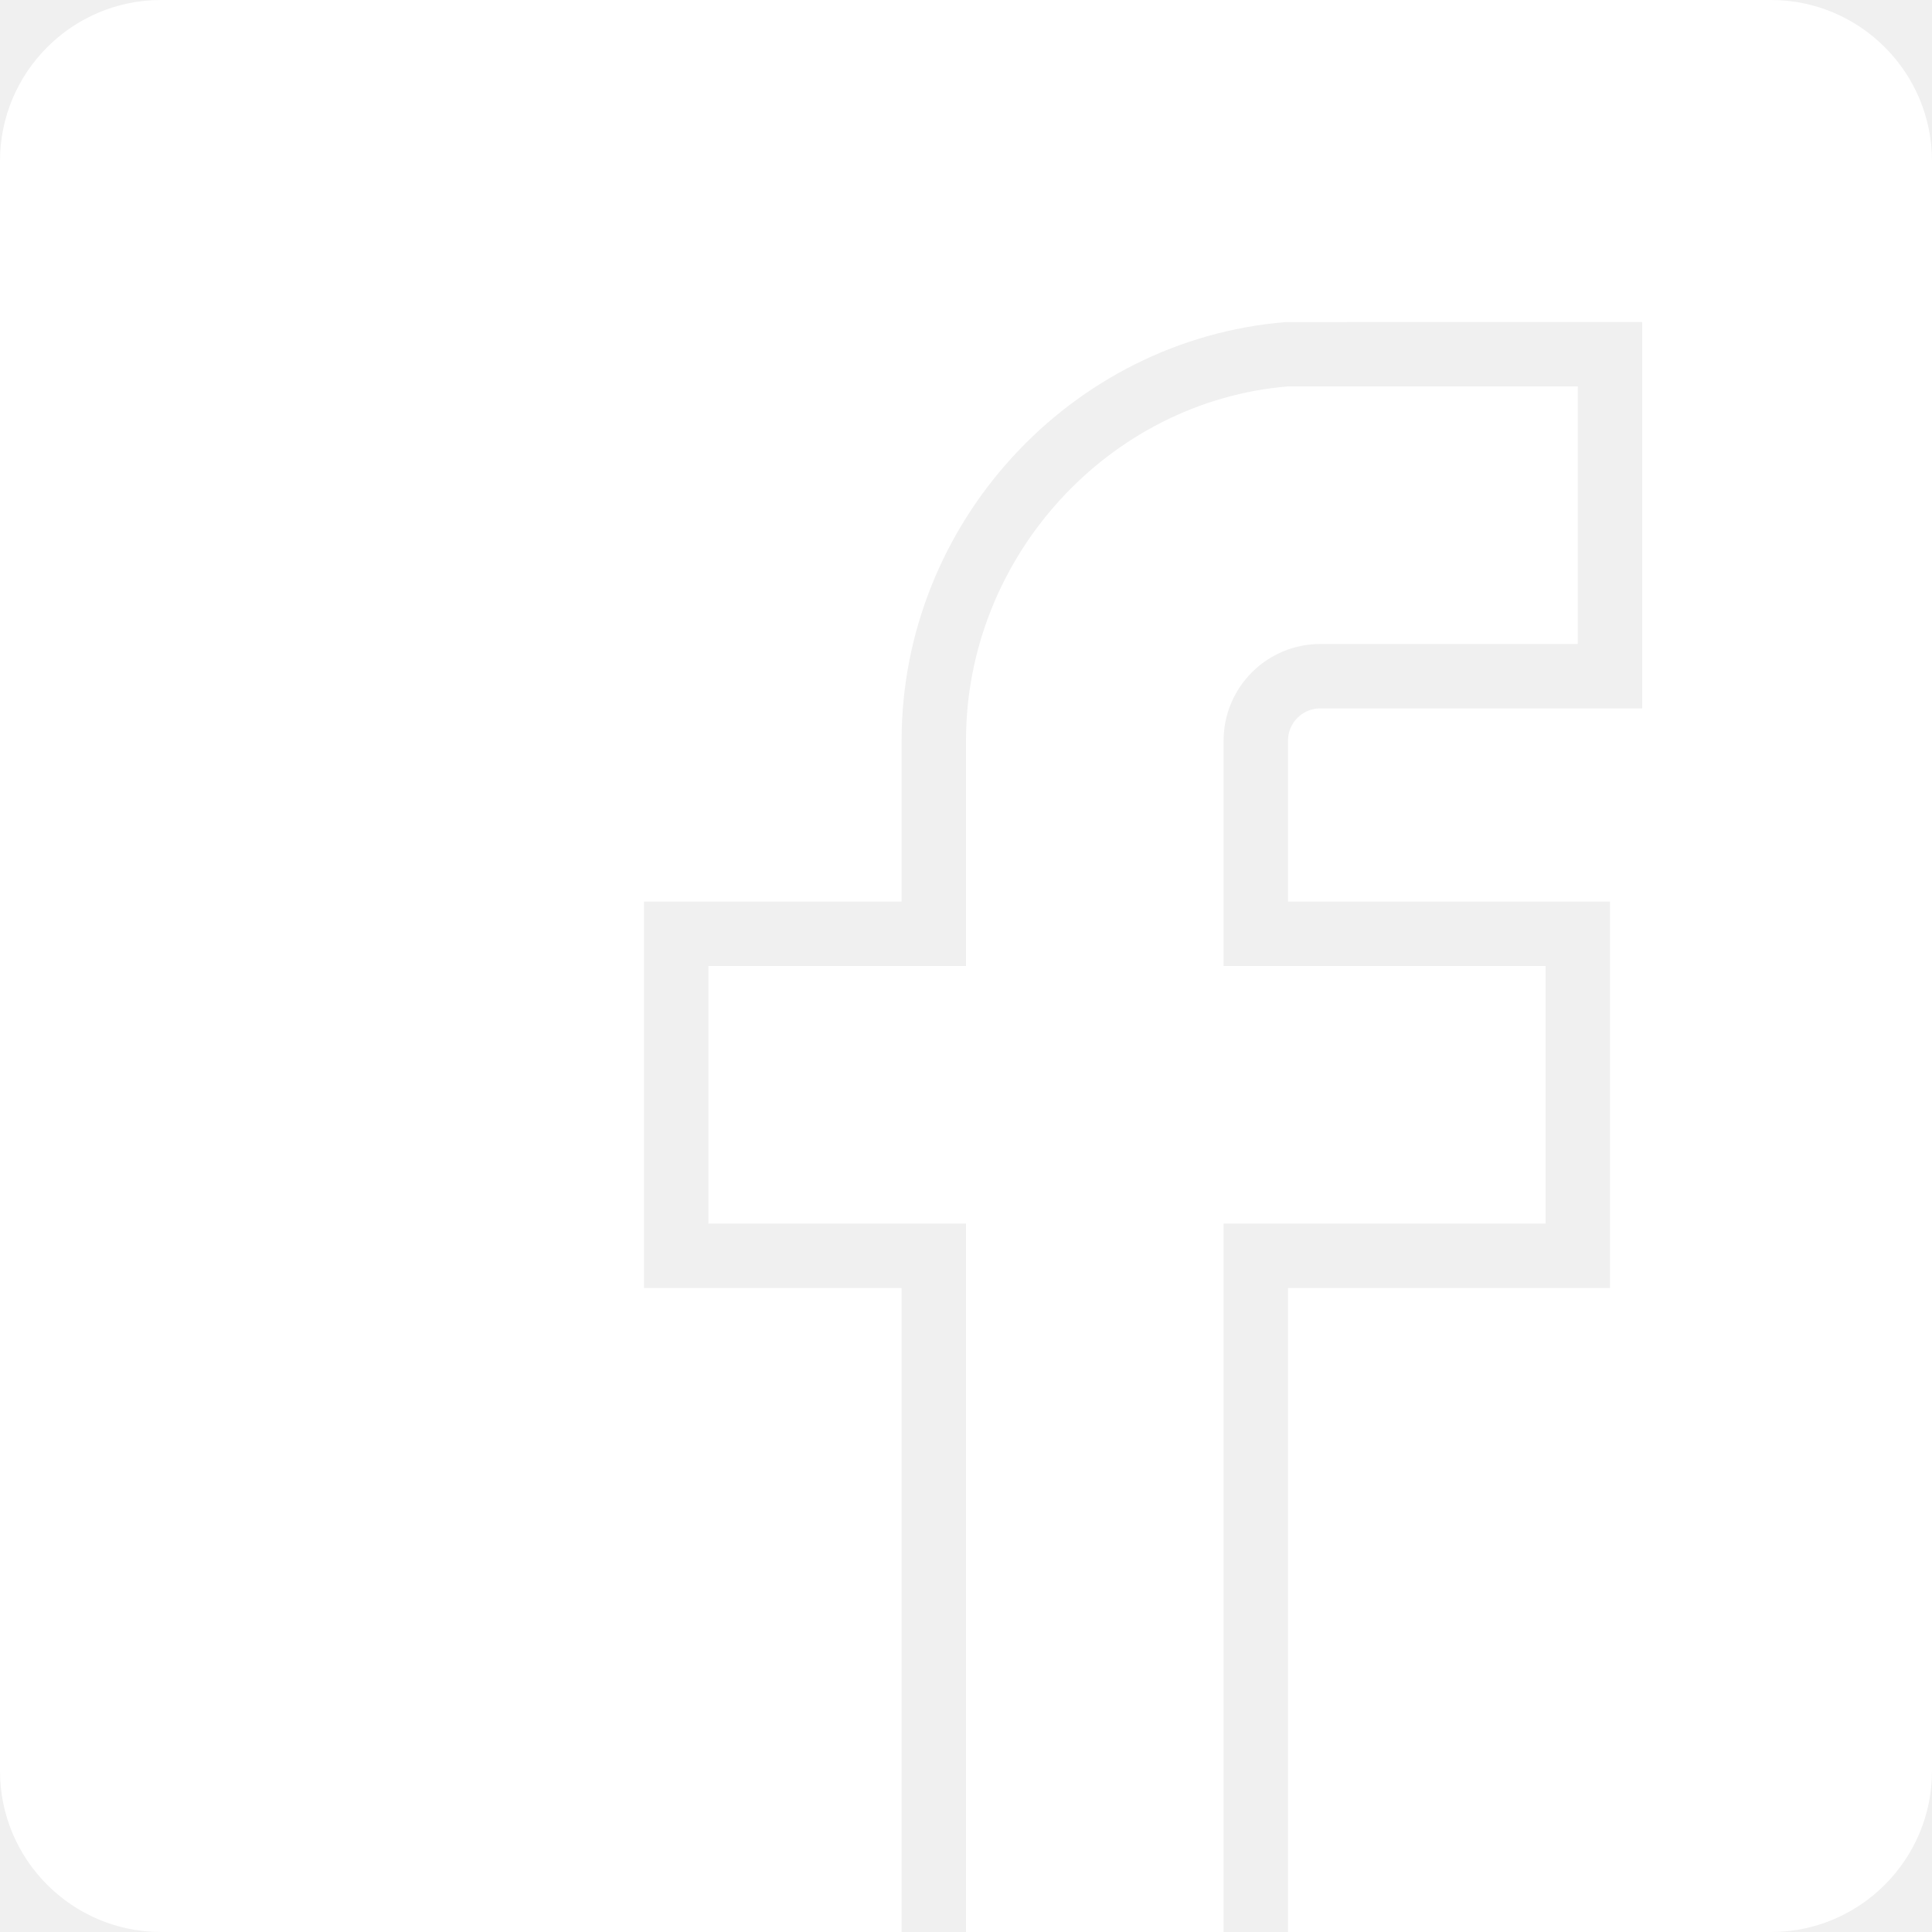
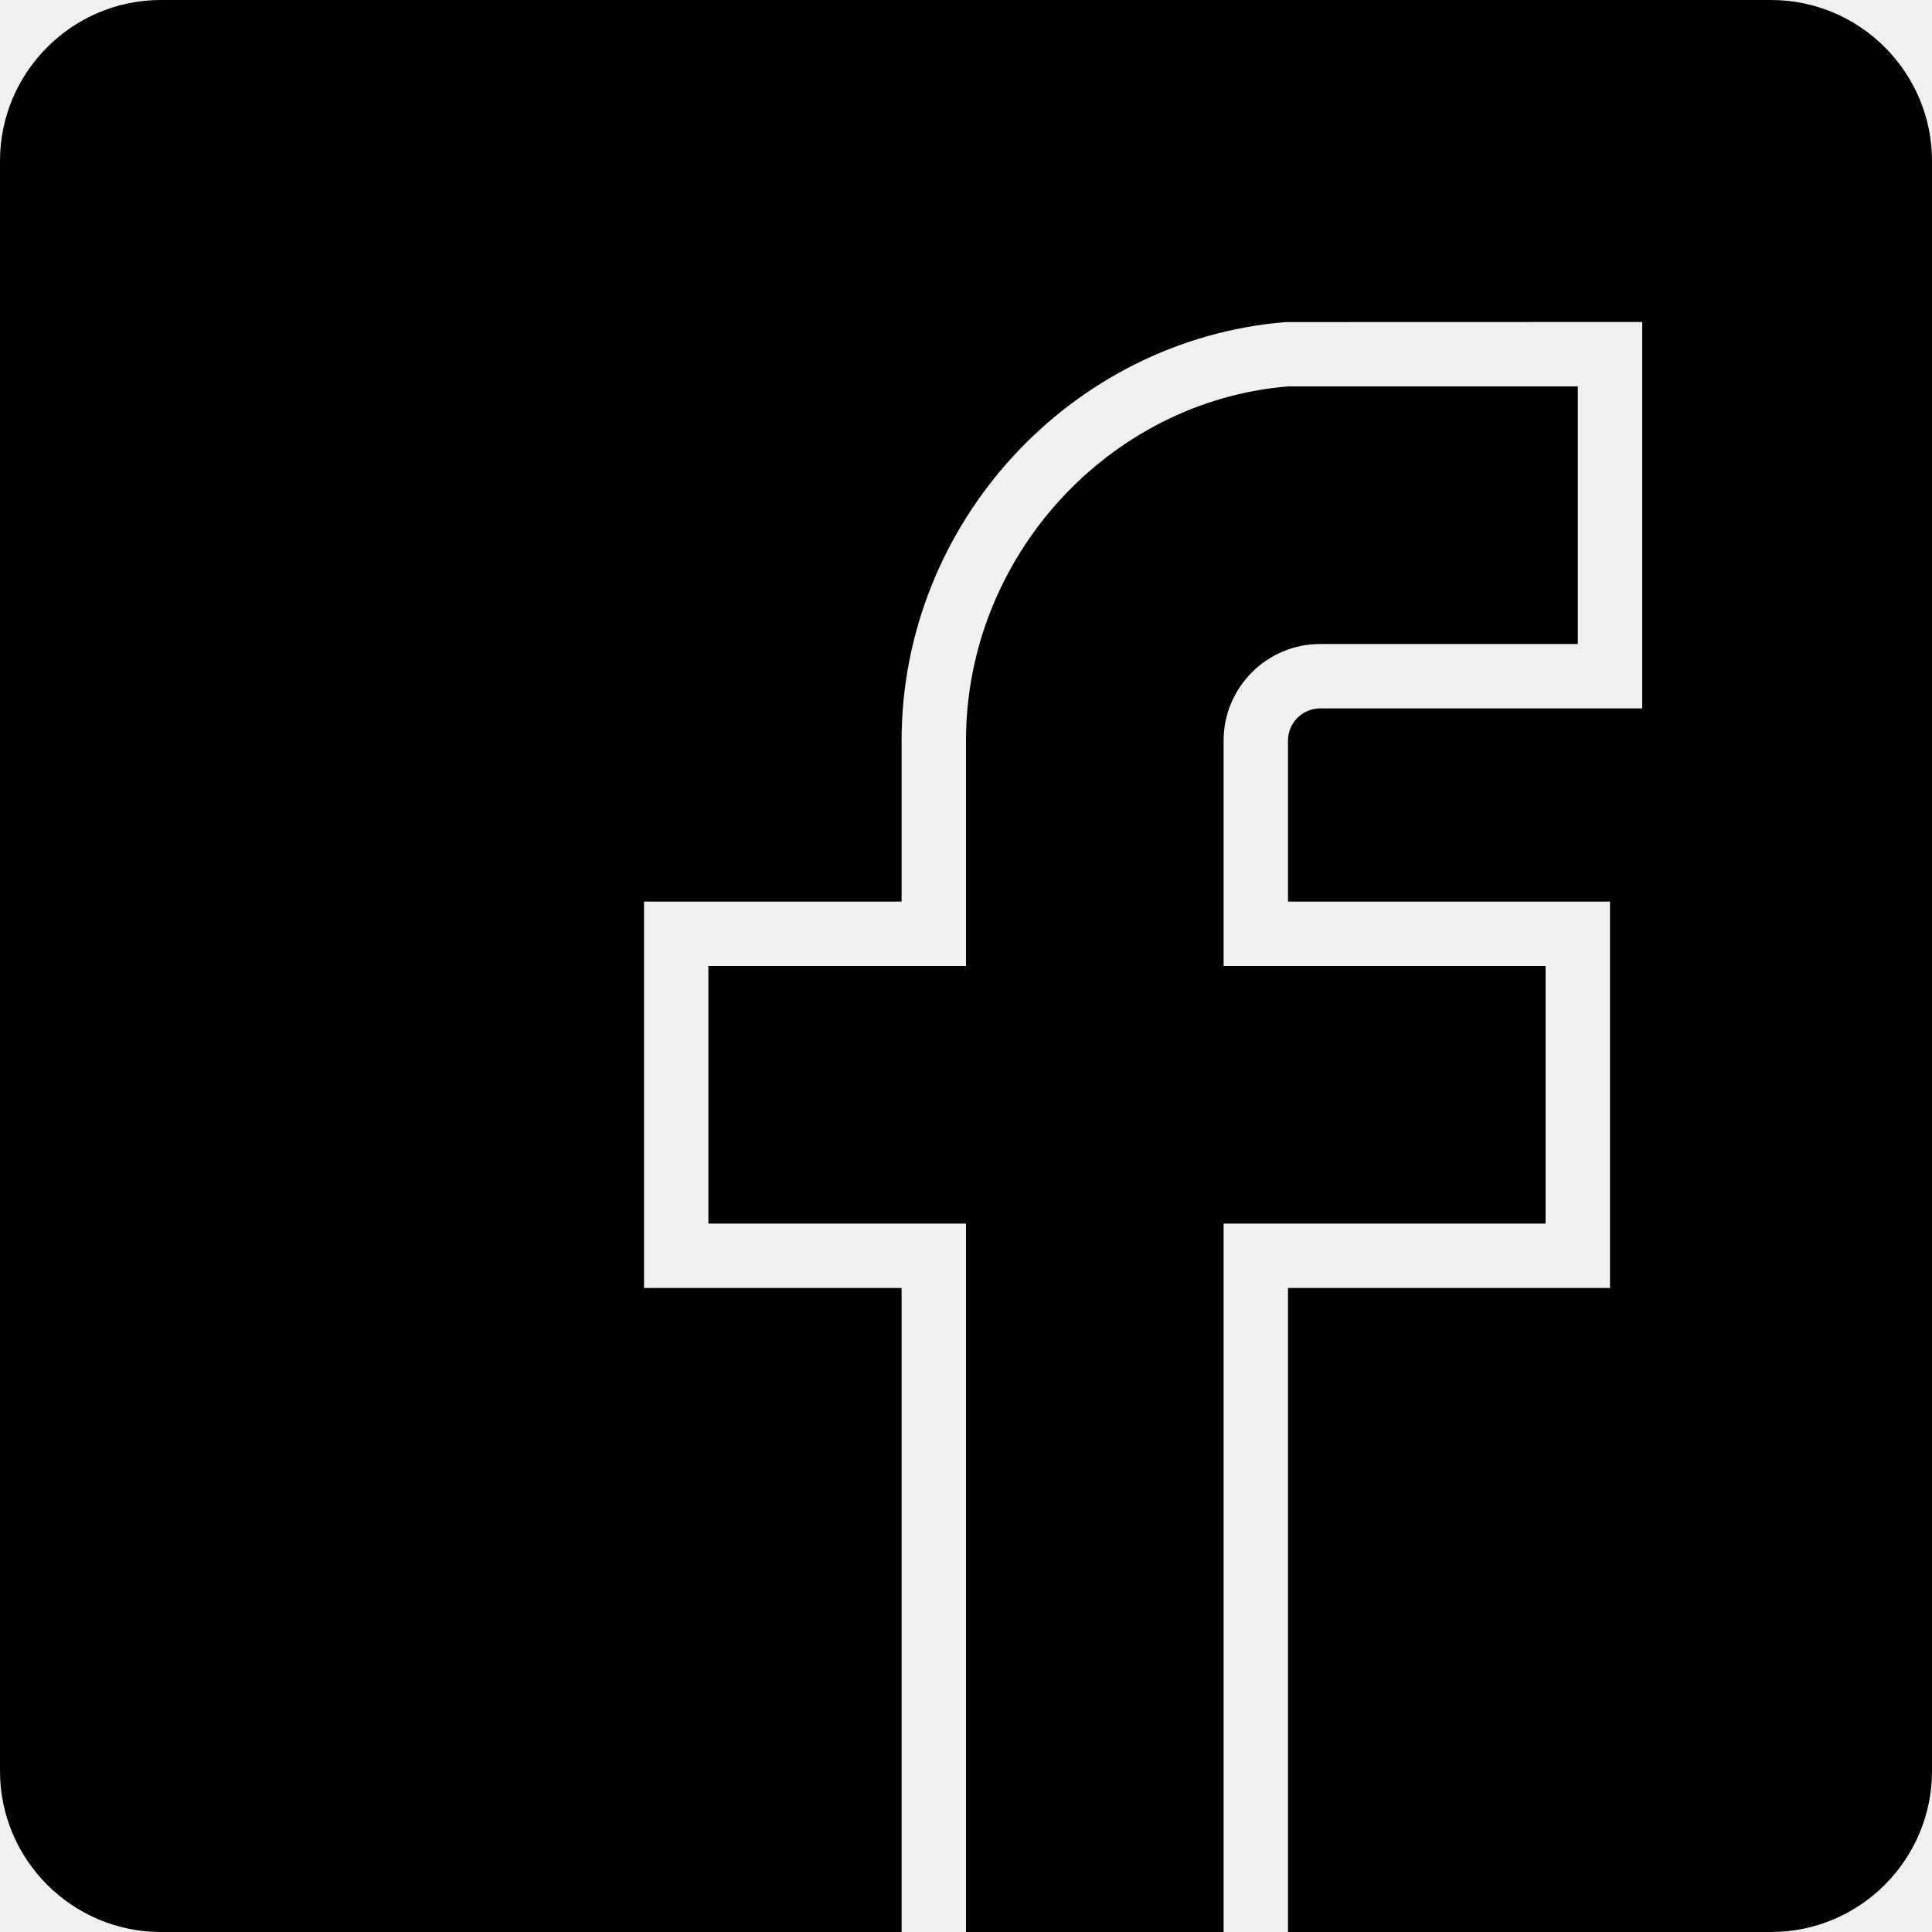
<svg xmlns="http://www.w3.org/2000/svg" xmlns:xlink="http://www.w3.org/1999/xlink" version="1.1" id="Layer_1" x="0px" y="0px" viewBox="0 0 512 512" style="enable-background:new 0 0 512 512;" xml:space="preserve">
  <defs id="defs905">
+     <linearGradient id="linearGradient1512">
+       <stop style="stop-color:#000000;stop-opacity:1;" offset="0" id="stop1508" />
+       <stop style="stop-color:#000000;stop-opacity:0;" offset="1" id="stop1510" />
+     </linearGradient>
    <linearGradient id="linearGradient913">
      <stop style="stop-color:#ffffff;stop-opacity:1;" offset="0" id="stop909" />
      <stop style="stop-color:#ffffff;stop-opacity:0;" offset="1" id="stop911" />
    </linearGradient>
    <linearGradient xlink:href="#linearGradient913" id="linearGradient915" x1="0" y1="256" x2="512" y2="256" gradientUnits="userSpaceOnUse" />
+     <linearGradient xlink:href="#linearGradient1512" id="linearGradient1514" x1="0" y1="256" x2="512" y2="256" gradientUnits="userSpaceOnUse" />
  </defs>
-   <g id="g870" style="fill:#ffffff;fill-opacity:1">
-     <g id="g868" style="fill:#ffffff;fill-opacity:1">
-       <g id="g866" style="fill:#ffffff;fill-opacity:1">
-         <path d="M469.333,0H42.667C19.14,0,0,19.14,0,42.667v426.667C0,492.86,19.14,512,42.667,512h196.267V341.333h-68.267v-102.4     h68.267v-42.667c0-57.489,44.672-106.197,101.7-110.908l94.566-0.026v102.4h-85.333c-4.702,0-8.533,3.831-8.533,8.533v42.667     h85.333v102.4h-85.333V512h128C492.86,512,512,492.86,512,469.333V42.667C512,19.14,492.86,0,469.333,0z" id="path862" style="fill:#ffffff;fill-opacity:1" />
-         <path d="M409.6,256h-85.333v-59.733c0-14.114,11.486-25.6,25.6-25.6h68.267V102.4h-76.8C293.794,106.351,256,147.593,256,196.267     V256h-68.267v68.267H256V512h68.267V324.267H409.6V256z" id="path864" style="fill:#ffffff;fill-opacity:1" />
+   <g id="g870" style="fill:#000000;fill-opacity:1">
+     <g id="g868" style="fill:#000000;fill-opacity:1">
+       <g id="g866" style="fill:#000000;fill-opacity:1">
+         <path d="M469.333,0H42.667C19.14,0,0,19.14,0,42.667v426.667C0,492.86,19.14,512,42.667,512h196.267V341.333h-68.267v-102.4     h68.267v-42.667c0-57.489,44.672-106.197,101.7-110.908l94.566-0.026v102.4h-85.333c-4.702,0-8.533,3.831-8.533,8.533v42.667     h85.333v102.4h-85.333V512h128C492.86,512,512,492.86,512,469.333V42.667C512,19.14,492.86,0,469.333,0z" id="path862" style="fill:#000000;fill-opacity:1" />
+         <path d="M409.6,256h-85.333v-59.733c0-14.114,11.486-25.6,25.6-25.6h68.267V102.4h-76.8C293.794,106.351,256,147.593,256,196.267     V256h-68.267v68.267H256V512h68.267V324.267H409.6V256z" id="path864" style="fill:#000000;fill-opacity:1" />
      </g>
    </g>
  </g>
  <g id="g872">
</g>
  <g id="g874">
</g>
  <g id="g876">
</g>
  <g id="g878">
</g>
  <g id="g880">
</g>
  <g id="g882">
</g>
  <g id="g884">
</g>
  <g id="g886">
</g>
  <g id="g888">
</g>
  <g id="g890">
</g>
  <g id="g892">
</g>
  <g id="g894">
</g>
  <g id="g896">
</g>
  <g id="g898">
</g>
  <g id="g900">
</g>
</svg>
